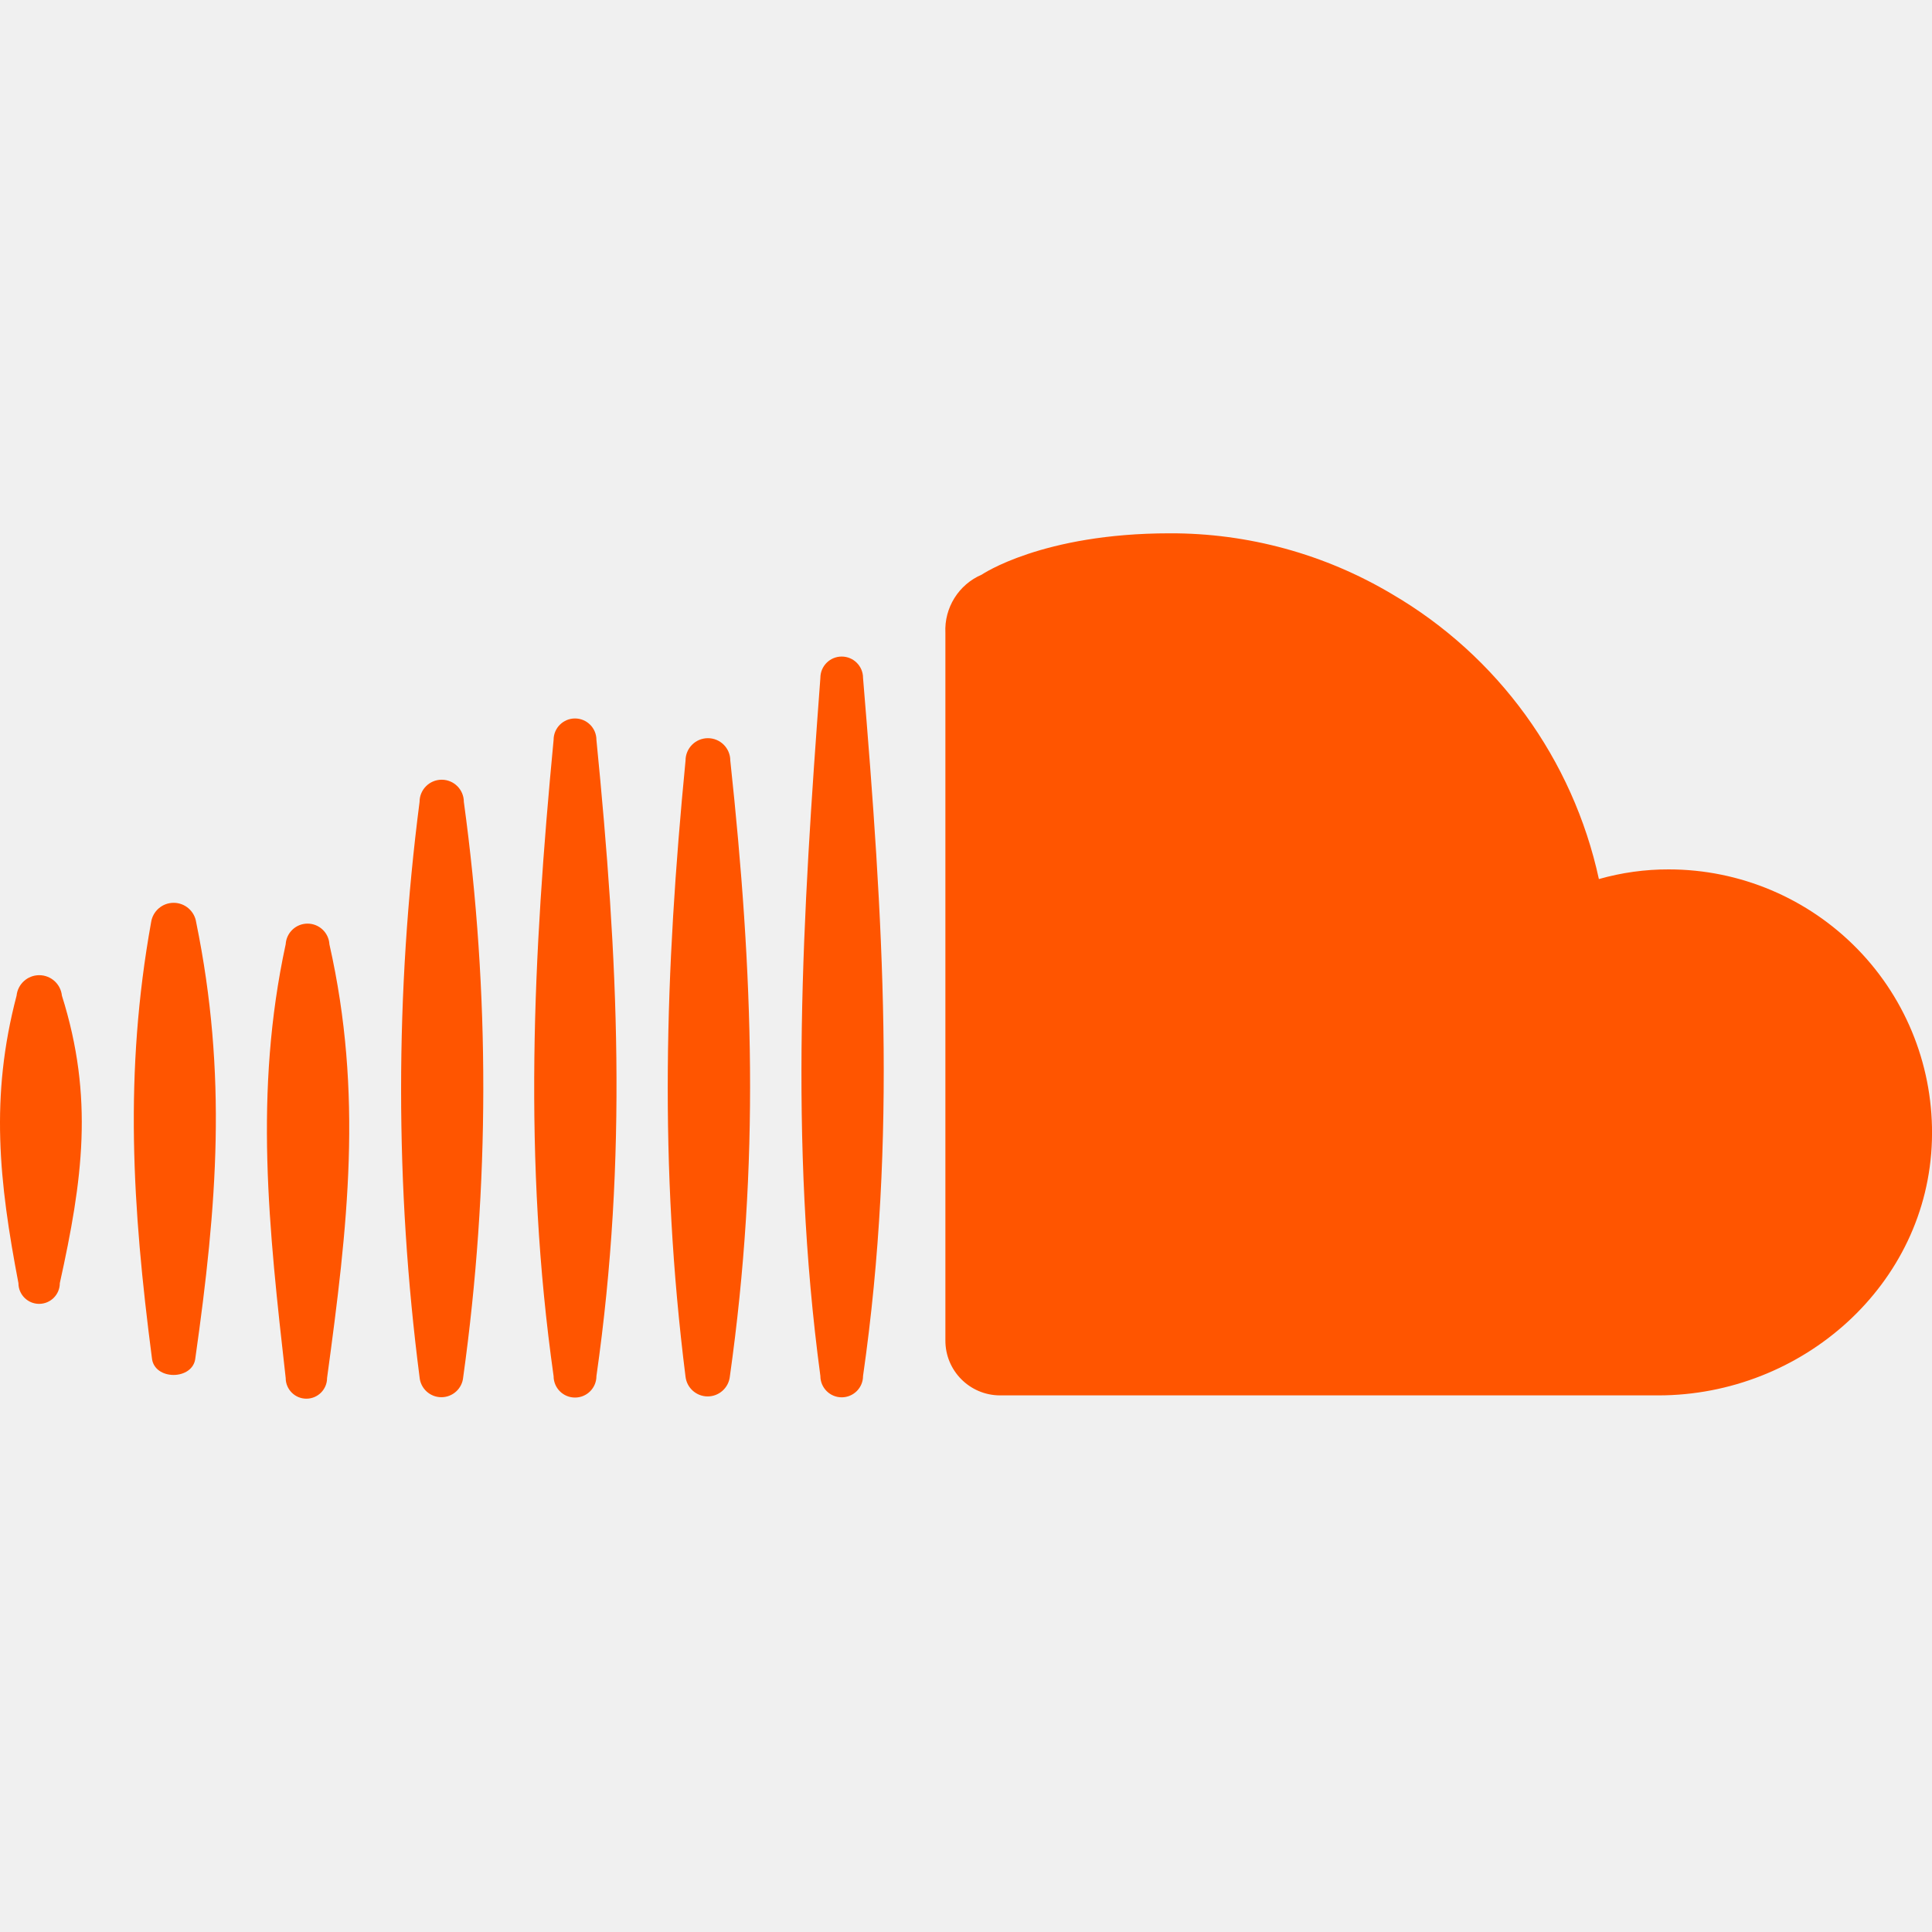
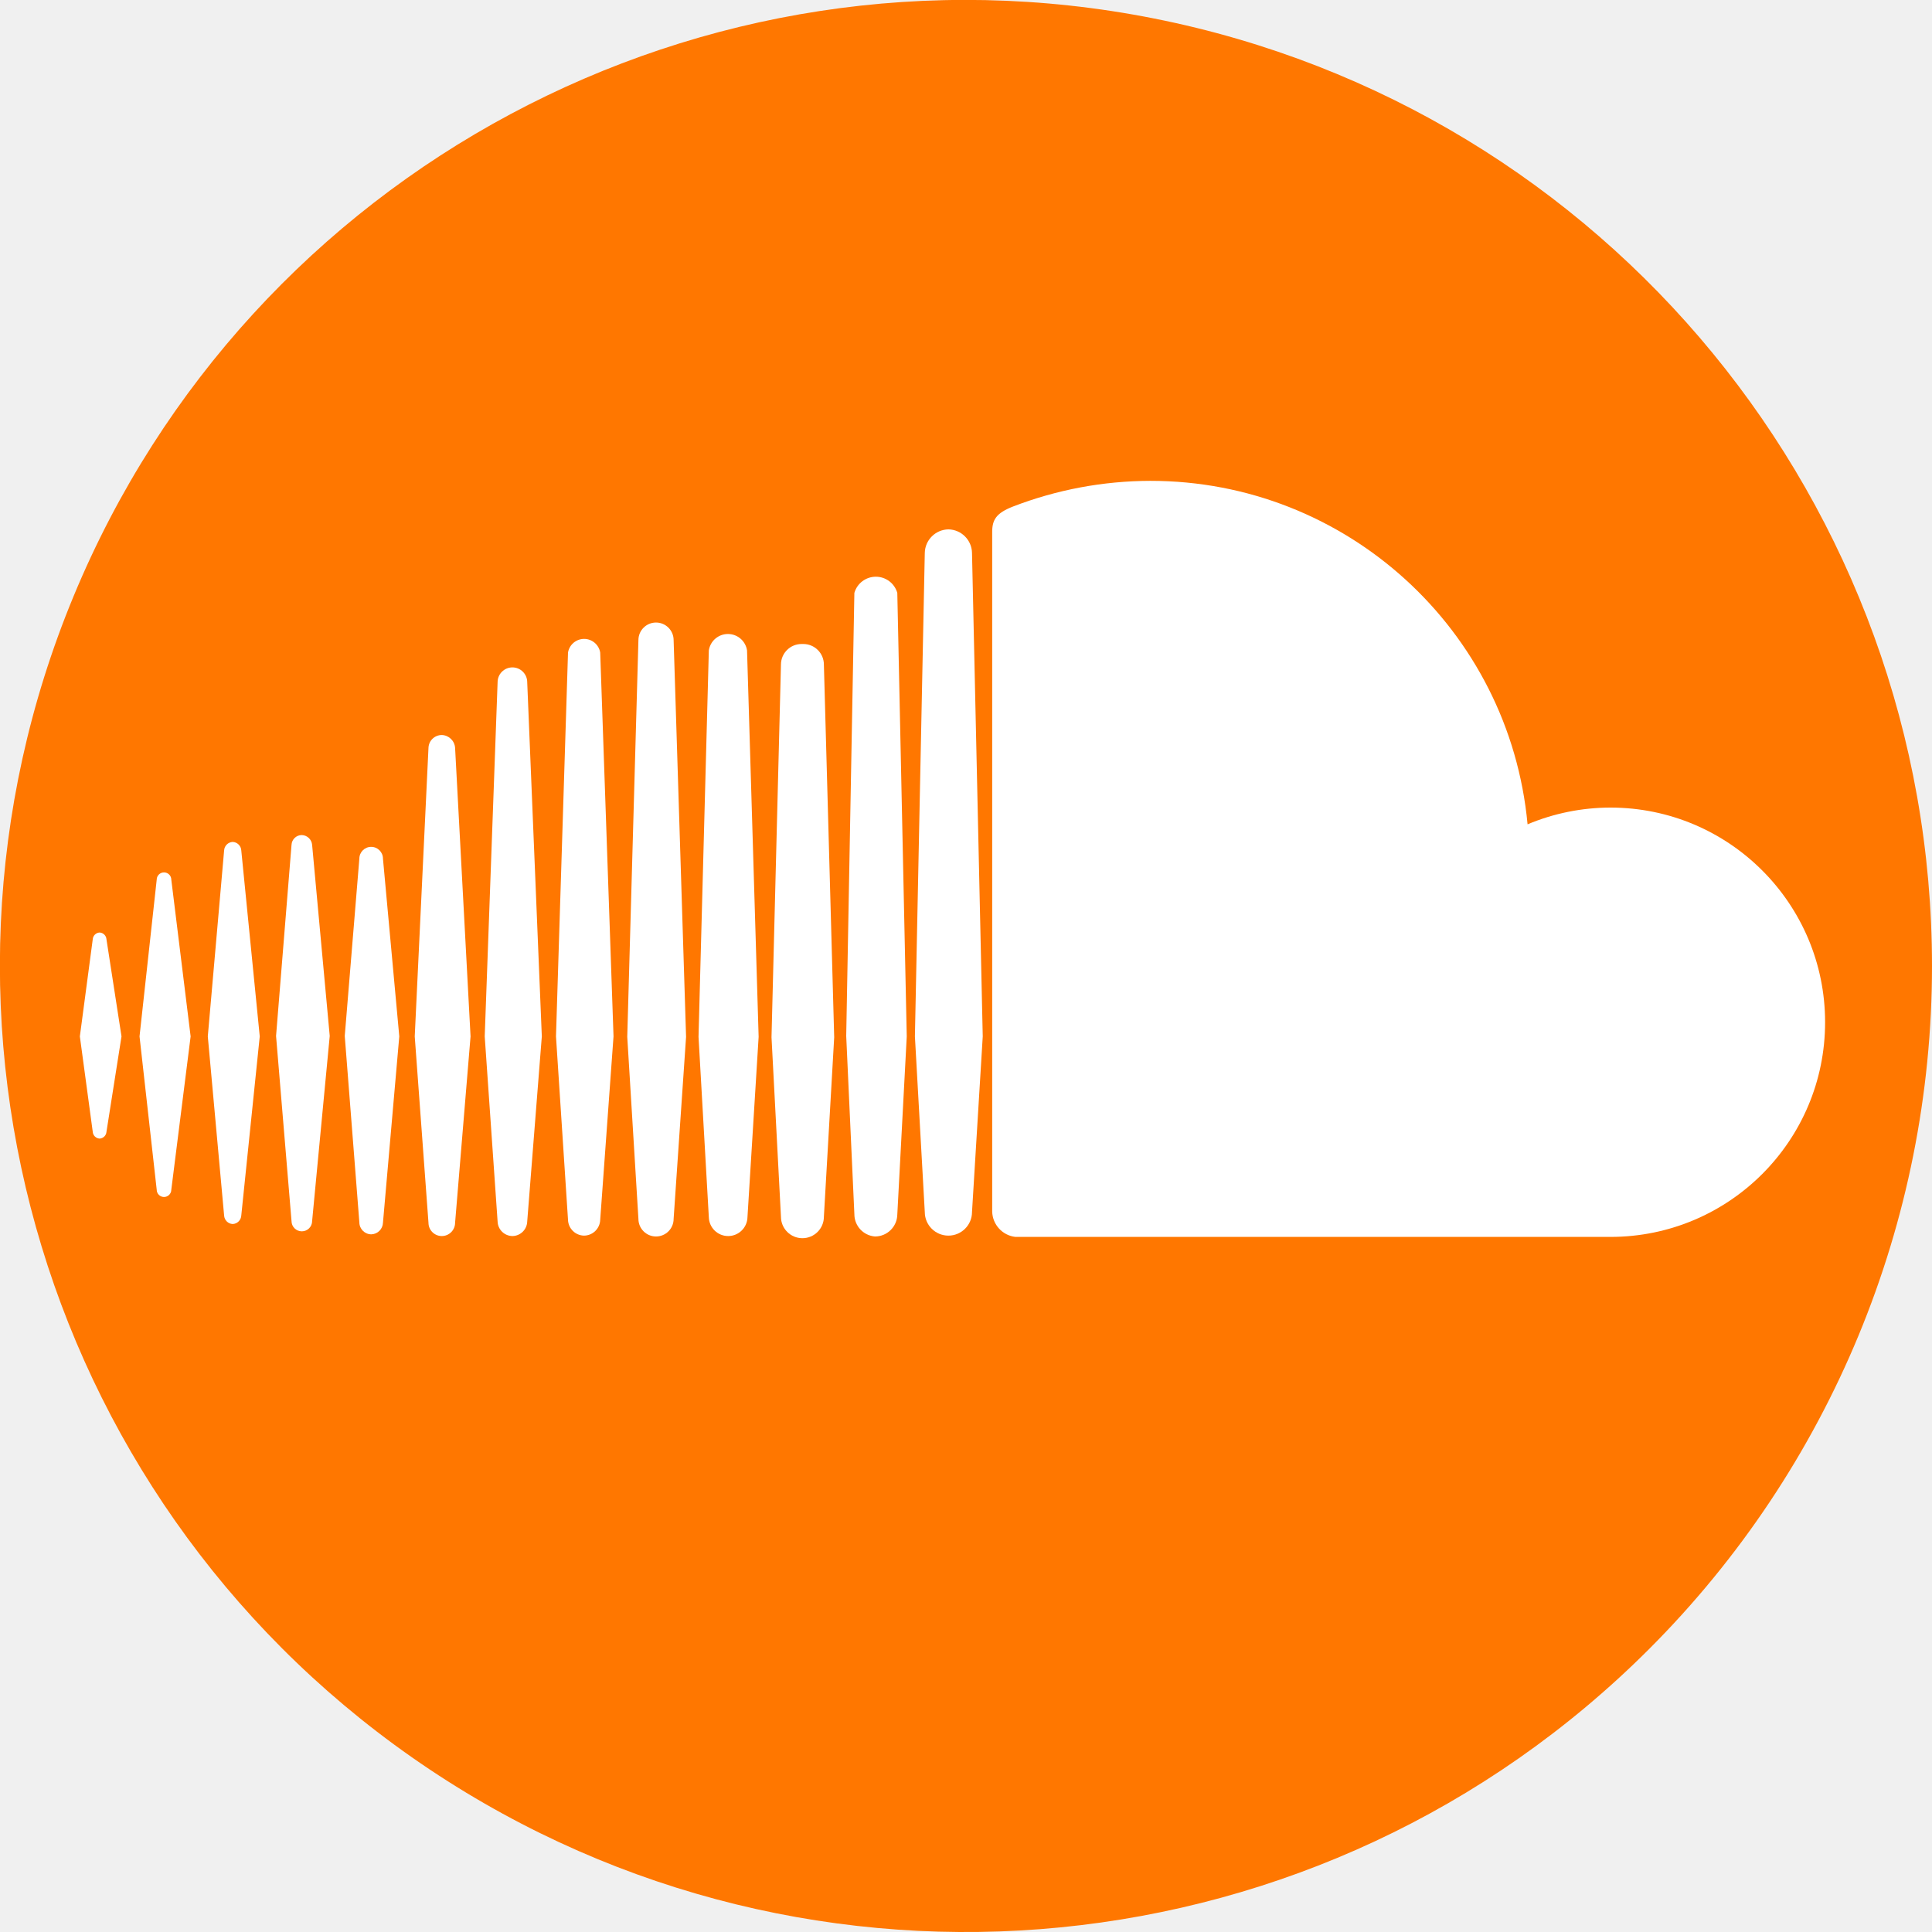
- <svg xmlns="http://www.w3.org/2000/svg" role="img" viewBox="0 0 24 24">
-   <path d="M23.999 14.165c-.052 1.796-1.612 3.169-3.4 3.169h-8.18a.68.68 0 0 1-.675-.683V7.862a.747.747 0 0 1 .452-.724s.75-.513 2.333-.513a5.364 5.364 0 0 1 2.763.755 5.433 5.433 0 0 1 2.57 3.54c.282-.08.574-.121.868-.12.884 0 1.73.358 2.347.992s.948 1.49.922 2.373ZM10.721 8.421c.247 2.98.427 5.697 0 8.672a.264.264 0 0 1-.53 0c-.395-2.946-.22-5.718 0-8.672a.264.264 0 0 1 .53 0ZM9.072 9.448c.285 2.659.37 4.986-.006 7.655a.277.277 0 0 1-.55 0c-.331-2.63-.256-5.02 0-7.655a.277.277 0 0 1 .556 0Zm-1.663-.257c.27 2.726.39 5.171 0 7.904a.266.266 0 0 1-.532 0c-.38-2.69-.257-5.21 0-7.904a.266.266 0 0 1 .532 0Zm-1.647.77a26.108 26.108 0 0 1-.008 7.147.272.272 0 0 1-.542 0 27.955 27.955 0 0 1 0-7.147.275.275 0 0 1 .55 0Zm-1.67 1.769c.421 1.865.228 3.5-.029 5.388a.257.257 0 0 1-.514 0c-.21-1.858-.398-3.549 0-5.389a.272.272 0 0 1 .543 0Zm-1.655-.273c.388 1.897.26 3.508-.01 5.412-.026.28-.514.283-.54 0-.244-1.878-.347-3.54-.01-5.412a.283.283 0 0 1 .56 0Zm-1.668.911c.4 1.268.257 2.292-.026 3.572a.257.257 0 0 1-.514 0c-.241-1.262-.354-2.312-.023-3.572a.283.283 0 0 1 .563 0Z" fill="#FF5500" />
+ <svg xmlns="http://www.w3.org/2000/svg" width="36" height="36" viewBox="0 0 45 45">
+   <defs>
+     <style>.soundcloud-icon-circle-1{fill:#f70;}.soundcloud-icon-circle-2{fill:#fff;}</style>
+   </defs>
+   <path class="soundcloud-icon-circle-1" d="M144.24,22.5a22.5,22.5,0,1,0-6.59,15.91A22.5,22.5,0,0,0,144.24,22.5Z" transform="translate(-99.24 0)" />
+   <path class="soundcloud-icon-circle-2" d="M101.56,21.72a.17.17,0,0,0-.16.16l-.3,2.26.3,2.22a.17.17,0,0,0,.16.16.17.17,0,0,0,.16-.16h0l.35-2.22-.35-2.26a.17.17,0,0,0-.16-.16Z" transform="translate(-99.24 0)" />
+   <path class="soundcloud-icon-circle-2" d="M103.23,20.49a.17.17,0,0,0-.34,0l-.4,3.65.4,3.57a.17.17,0,0,0,.34,0l.45-3.57-.45-3.65Z" transform="translate(-99.24 0)" />
+   <path class="soundcloud-icon-circle-2" d="M109.53,17.12a.31.31,0,0,0-.31.3l-.32,6.72.32,4.34a.31.31,0,0,0,.62,0h0l.36-4.34-.36-6.72A.32.32,0,0,0,109.53,17.12Z" transform="translate(-99.24 0)" />
+   <path class="soundcloud-icon-circle-2" d="M106.27,19.45a.24.24,0,0,0-.24.23l-.36,4.45.36,4.31a.24.24,0,0,0,.48,0l.41-4.31-.41-4.45A.25.25,0,0,0,106.27,19.45Z" transform="translate(-99.24 0)" />
+   <path class="soundcloud-icon-circle-2" d="M112.84,28.78a.38.38,0,0,0,.38-.37l.31-4.27-.31-8.94a.38.38,0,0,0-.75,0l-.28,8.94.28,4.27A.38.38,0,0,0,112.84,28.78Z" transform="translate(-99.24 0)" />
+   <path class="soundcloud-icon-circle-2" d="M119.62,28.8a.52.52,0,0,0,.52-.51h0l.22-4.15-.22-10.33a.52.52,0,0,0-1,0l-.19,10.32.19,4.15A.52.52,0,0,0,119.62,28.8Z" transform="translate(-99.24 0)" />
+   <path class="soundcloud-icon-circle-2" d="M116.2,28.79a.45.45,0,0,0,.45-.44h0l.26-4.2-.27-9a.45.45,0,0,0-.89,0l-.24,9,.24,4.2a.45.45,0,0,0,.45.44Z" transform="translate(-99.24 0)" />
+   <path class="soundcloud-icon-circle-2" d="M107.89,28.75a.28.28,0,0,0,.27-.27l.38-4.34L108.16,20a.27.27,0,0,0-.55,0l-.34,4.13.34,4.34A.28.28,0,0,0,107.89,28.75Z" transform="translate(-99.24 0)" />
+   <path class="soundcloud-icon-circle-2" d="M104.66,28.51a.21.21,0,0,0,.2-.2l.43-4.17-.43-4.33a.21.21,0,0,0-.2-.2.21.21,0,0,0-.2.2l-.38,4.33.38,4.17a.21.21,0,0,0,.2.2Z" transform="translate(-99.24 0)" />
+   <path class="soundcloud-icon-circle-2" d="M117.91,15a.48.48,0,0,0-.48.48l-.22,8.68.22,4.18a.48.48,0,0,0,1,0h0l.24-4.18-.24-8.68a.48.48,0,0,0-.48-.48Z" transform="translate(-99.24 0)" />
+   <path class="soundcloud-icon-circle-2" d="M111.18,28.79a.35.35,0,0,0,.34-.34l.34-4.31-.34-8.25a.34.34,0,0,0-.69,0l-.3,8.25.3,4.31A.35.35,0,0,0,111.18,28.79Z" transform="translate(-99.24 0)" />
+   <path class="soundcloud-icon-circle-2" d="M114.93,28.39h0l.29-4.24-.29-9.24a.41.41,0,0,0-.82,0l-.26,9.24.26,4.24a.41.41,0,0,0,.82,0h0Z" transform="translate(-99.24 0)" />
+   <path class="soundcloud-icon-circle-2" d="M136.75,18.81a5,5,0,0,0-1.93.39,8.82,8.82,0,0,0-8.79-8,8.94,8.94,0,0,0-3.2.6c-.38.15-.48.3-.48.59V28.22a.61.61,0,0,0,.54.59h13.86a5,5,0,0,0,0-10Z" transform="translate(-99.24 0)" />
+   <path class="soundcloud-icon-circle-2" d="M121.33,12.33a.56.56,0,0,0-.55.55l-.23,11.26.23,4.09a.55.55,0,0,0,1.1,0h0l.25-4.09-.25-11.26a.56.56,0,0,0-.55-.55Z" transform="translate(-99.24 0)" />
</svg>
